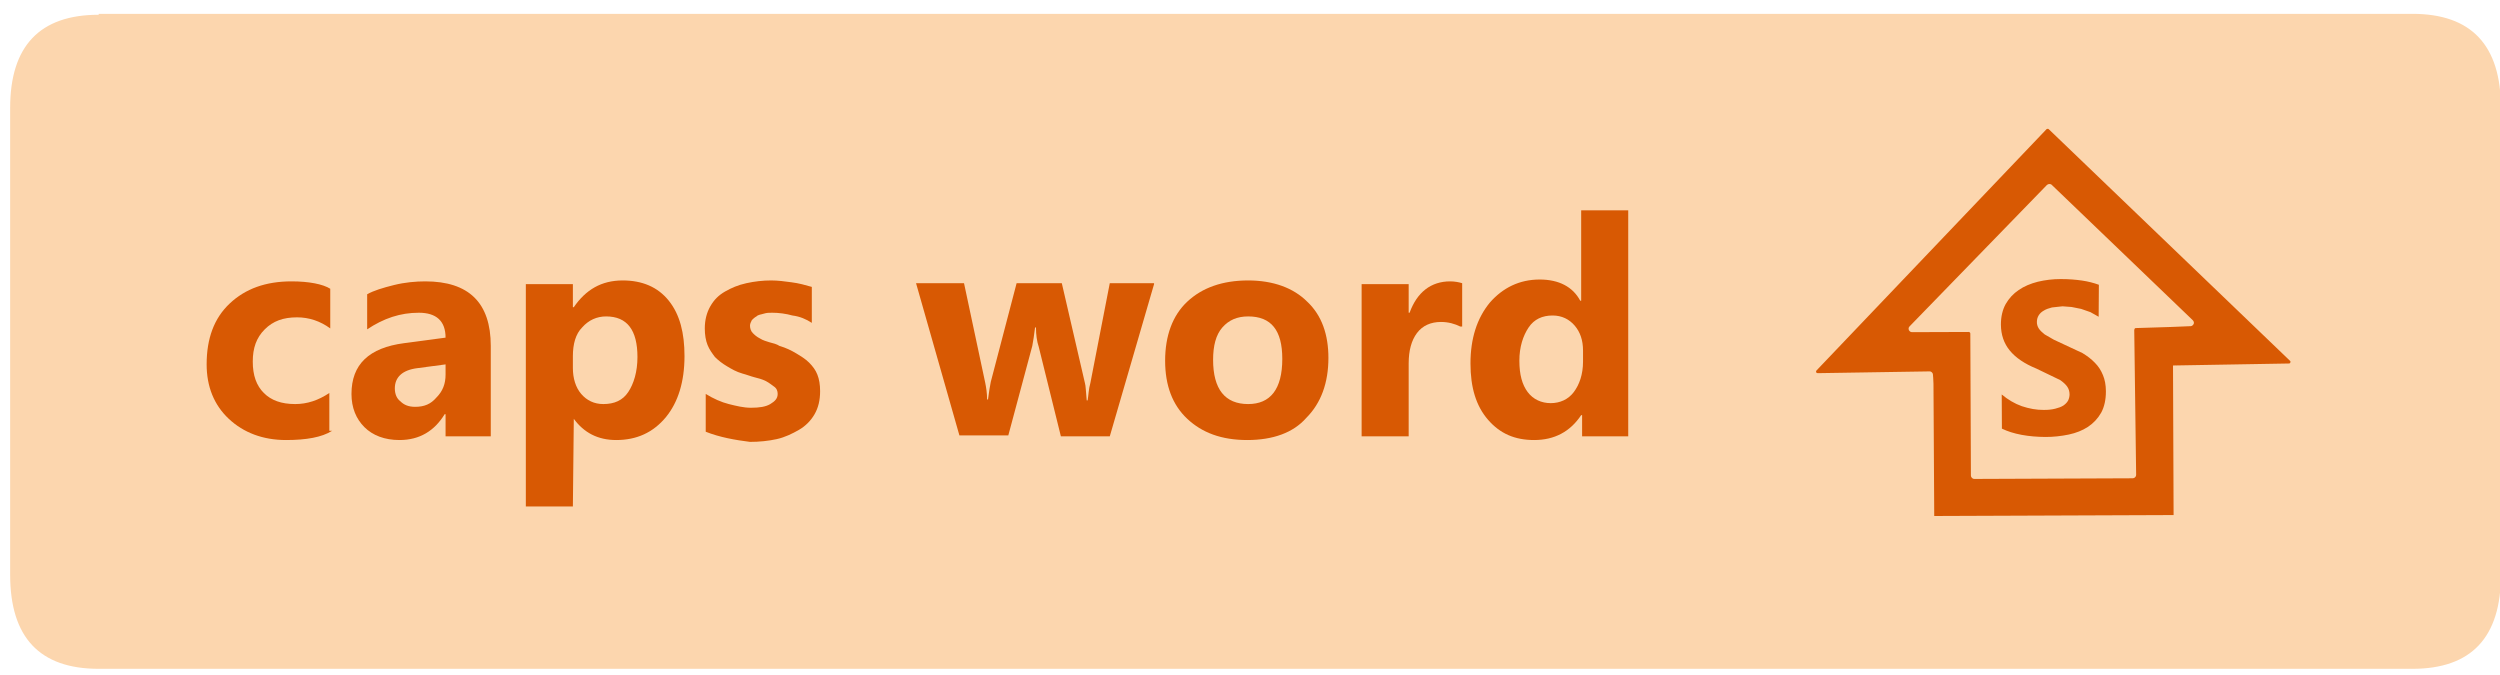
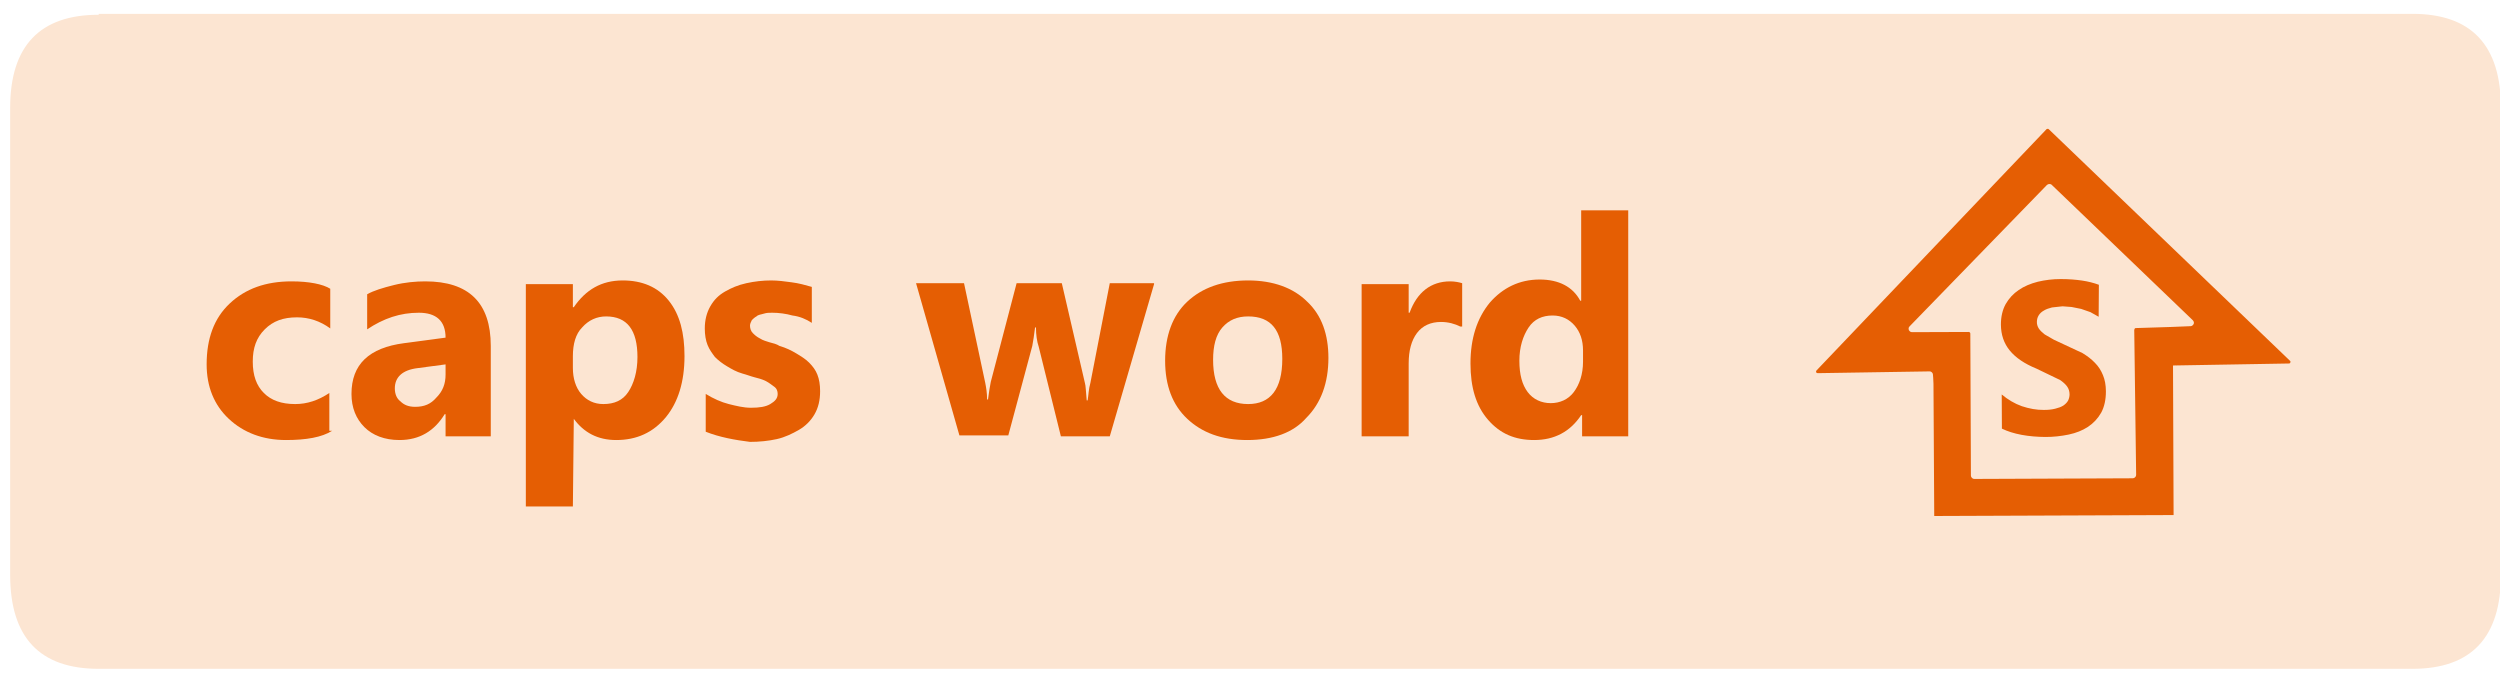
<svg xmlns="http://www.w3.org/2000/svg" version="1.1" id="Capa_1" x="0px" y="0px" viewBox="0 0 271 73.1" style="enable-background:new 0 0 271 73.1;" xml:space="preserve">
  <style type="text/css">
- 	.st0{fill:#FCD6AE;}
- 	.st1{fill:#D85903;}
+ 	.st0{fill:#FCE5D2;}
+ 	.st1{fill:#E55E03;}
</style>
  <path class="st0" d="M10.7,1.6C4.3,1.6,1.1,5,1.1,11.7v50.6c0,6.8,3.2,10.2,9.6,10.2h250.8c6.4,0,9.6-3.4,9.6-10.2V11.7  c0-6.8-3.2-10.2-9.6-10.2H10.7V1.6z" />
  <g>
    <path class="st1" d="M36,46.7c-1.1,0.7-2.8,1-5,1c-2.5,0-4.6-0.8-6.2-2.3s-2.4-3.5-2.4-5.9c0-2.8,0.8-5,2.5-6.6s3.9-2.4,6.7-2.4   c1.9,0,3.4,0.3,4.2,0.8v4.3c-1.1-0.8-2.3-1.2-3.6-1.2c-1.5,0-2.6,0.4-3.5,1.3c-0.9,0.9-1.3,2-1.3,3.5c0,1.5,0.4,2.6,1.2,3.4   s1.9,1.2,3.4,1.2c1.3,0,2.5-0.4,3.7-1.2V46.7z" />
    <path class="st1" d="M53.1,47.3h-4.8v-2.4h-0.1c-1.1,1.8-2.7,2.8-4.9,2.8c-1.6,0-2.9-0.5-3.8-1.4c-0.9-0.9-1.4-2.1-1.4-3.6   c0-3.2,1.9-5,5.7-5.5l4.5-0.6c0-1.8-1-2.7-2.9-2.7c-2,0-3.8,0.6-5.6,1.8v-3.8c0.7-0.4,1.7-0.7,2.9-1s2.4-0.4,3.4-0.4   c4.7,0,7.1,2.3,7.1,7V47.3z M48.3,40.6v-1.1l-3,0.4c-1.7,0.2-2.5,1-2.5,2.2c0,0.6,0.2,1.1,0.6,1.4c0.4,0.4,0.9,0.6,1.6,0.6   c1,0,1.7-0.3,2.3-1C48,42.4,48.3,41.6,48.3,40.6z" />
    <path class="st1" d="M62.2,45.4L62.2,45.4l-0.1,9.5h-5.1V30.8h5.1v2.5h0.1c1.3-1.9,3-2.9,5.3-2.9c2.1,0,3.8,0.7,5,2.2   c1.2,1.5,1.7,3.5,1.7,6c0,2.8-0.7,5-2,6.6c-1.4,1.7-3.2,2.5-5.4,2.5C64.8,47.7,63.3,46.9,62.2,45.4z M62.1,38.6v1.3   c0,1.1,0.3,2.1,0.9,2.8s1.4,1.1,2.4,1.1c1.2,0,2.1-0.4,2.7-1.3s1-2.2,1-3.8c0-2.9-1.1-4.4-3.4-4.4c-1,0-1.9,0.4-2.6,1.2   C62.4,36.2,62.1,37.3,62.1,38.6z" />
    <path class="st1" d="M76.5,46.8v-4.1c0.8,0.5,1.7,0.9,2.5,1.1c0.8,0.2,1.6,0.4,2.4,0.4c0.9,0,1.6-0.1,2.1-0.4s0.8-0.6,0.8-1.1   c0-0.3-0.1-0.6-0.4-0.8s-0.5-0.4-0.9-0.6c-0.4-0.2-0.8-0.3-1.2-0.4s-0.9-0.3-1.3-0.4c-0.7-0.2-1.2-0.5-1.7-0.8   c-0.5-0.3-0.9-0.6-1.3-1c-0.3-0.4-0.6-0.8-0.8-1.3c-0.2-0.5-0.3-1.1-0.3-1.8c0-0.9,0.2-1.7,0.6-2.4c0.4-0.7,0.9-1.2,1.6-1.6   c0.7-0.4,1.4-0.7,2.3-0.9s1.8-0.3,2.7-0.3c0.7,0,1.5,0.1,2.2,0.2c0.8,0.1,1.5,0.3,2.2,0.5V35c-0.6-0.4-1.3-0.7-2.1-0.8   c-0.7-0.2-1.5-0.3-2.2-0.3c-0.3,0-0.6,0-0.9,0.1s-0.6,0.1-0.8,0.3c-0.2,0.1-0.4,0.3-0.5,0.4c-0.1,0.2-0.2,0.4-0.2,0.6   c0,0.3,0.1,0.6,0.3,0.8s0.4,0.4,0.8,0.6c0.3,0.2,0.7,0.3,1,0.4c0.4,0.1,0.8,0.2,1.1,0.4c0.7,0.2,1.3,0.5,1.8,0.8s1,0.6,1.4,1   s0.7,0.8,0.9,1.3c0.2,0.5,0.3,1.1,0.3,1.8c0,1-0.2,1.8-0.6,2.5c-0.4,0.7-1,1.3-1.7,1.7c-0.7,0.4-1.5,0.8-2.4,1   c-0.9,0.2-1.9,0.3-2.9,0.3C79.7,47.7,78,47.4,76.5,46.8z" />
    <path class="st1" d="M125.1,30.8l-4.8,16.5H115l-2.4-9.7c-0.2-0.6-0.3-1.3-0.3-2.1h-0.1c-0.1,0.8-0.2,1.5-0.3,2l-2.6,9.7h-5.3   l-4.7-16.5h5.2l2.3,10.8c0.1,0.5,0.2,1.1,0.2,1.8h0.1c0.1-0.8,0.2-1.4,0.3-1.9l2.8-10.7h4.9l2.5,10.8c0.1,0.3,0.1,0.9,0.2,1.9h0.1   c0.1-0.6,0.1-1.2,0.3-1.9l2.1-10.8H125.1z" />
    <path class="st1" d="M135.2,47.7c-2.8,0-4.9-0.8-6.5-2.3s-2.4-3.6-2.4-6.3c0-2.7,0.8-4.9,2.4-6.4c1.6-1.5,3.8-2.3,6.6-2.3   c2.7,0,4.9,0.8,6.4,2.3c1.6,1.5,2.3,3.6,2.3,6.1c0,2.7-0.8,4.9-2.4,6.5C140.2,46.9,138,47.7,135.2,47.7z M135.3,34.3   c-1.2,0-2.1,0.4-2.8,1.2s-1,2-1,3.5c0,3.2,1.3,4.8,3.8,4.8c2.4,0,3.7-1.6,3.7-4.9C139,35.8,137.8,34.3,135.3,34.3z" />
    <path class="st1" d="M158.3,35.4c-0.6-0.3-1.3-0.5-2.1-0.5c-1.1,0-2,0.4-2.6,1.2s-0.9,1.9-0.9,3.3v7.9h-5.1V30.8h5.1v3.1h0.1   c0.8-2.2,2.3-3.4,4.4-3.4c0.5,0,1,0.1,1.3,0.2V35.4z" />
    <path class="st1" d="M176.6,47.3h-5.1V45h-0.1c-1.2,1.8-2.9,2.7-5.1,2.7c-2.1,0-3.7-0.7-5-2.2c-1.3-1.5-1.9-3.5-1.9-6.1   c0-2.7,0.7-4.9,2.1-6.6c1.4-1.6,3.2-2.5,5.4-2.5c2.1,0,3.6,0.8,4.4,2.3h0.1v-9.8h5.1V47.3z M171.6,39.2V38c0-1.1-0.3-2-0.9-2.7   s-1.4-1.1-2.4-1.1c-1.1,0-2,0.4-2.6,1.3c-0.6,0.9-1,2.1-1,3.6c0,1.5,0.3,2.6,0.9,3.4s1.5,1.2,2.5,1.2c1,0,1.9-0.4,2.5-1.2   S171.6,40.6,171.6,39.2z" />
  </g>
  <g transform="matrix( 0.1409302, 0.03643799, -0.03643799, 0.1409302, 651.3,750.25) ">
    <g transform="matrix( 1, 0, 0, 1, 0,0) ">
      <g>
        <g id="smartlock_0_Layer0_0_FILL">
          <path class="st1" d="M-3987.2-4011.5c0.2,0,0.4-0.1,0.6-0.2l1.4-0.4c0.1,0,0.1,0,0.1,0l81.2-22.5c0.3-0.1,0.6-0.3,0.7-0.6      l-0.1,0c0.2-0.3,0.2-0.6,0.1-0.9c-0.1-0.3-0.2-0.5-0.5-0.6l-217.1-122l0,0c-0.3-0.2-0.6-0.2-0.9-0.1c-0.3,0.1-0.5,0.2-0.7,0.4      l-120.9,216.9l0,0c-0.2,0.3-0.2,0.7-0.1,1c0.1,0.3,0.3,0.6,0.6,0.7l-0.2-0.1c0.4,0.2,0.8,0.2,1.2,0.1l80.2-22.1      c0.6-0.2,1.2-0.1,1.7,0.2c0.6,0.3,1,0.7,1.2,1.2c0.5,1.2,1.2,3.5,2.2,6.8l25.2,95.2l172.4-45.3L-3987.2-4011.5 M-3981.3-4047.8      c0.6,0.4,1,0.9,1.2,1.5c0.2,0.7,0.1,1.3-0.3,1.9c-0.3,0.6-0.7,1-1.3,1.2c-6.2,2-19.3,5.8-39.2,11.6l0,0      c-0.3,0.1-0.5,0.2-0.7,0.4c0,0.2,0,0.3-0.1,0.4c-0.1,0.2-0.1,0.5-0.1,0.8l28.4,104.2c0.2,0.7,0.1,1.3-0.3,1.9      c-0.3,0.6-0.8,1-1.5,1.2l-114.1,30c-0.7,0.2-1.3,0.1-1.9-0.3c-0.6-0.3-1-0.8-1.2-1.5l-26.9-102.3c-0.1-0.3-0.3-0.6-0.6-0.7      c-0.3-0.2-0.6-0.2-0.9-0.1l-40.8,10.7c-0.7,0.2-1.3,0.1-1.9-0.3c-0.6-0.3-1-0.8-1.2-1.5c-0.2-0.6-0.1-1.3,0.2-1.8l72.7-127.6      c0.4-0.6,0.9-1,1.5-1.2c0.7-0.2,1.4-0.2,1.9,0.1L-3981.3-4047.8 M-4055.7-4055.9c-4.1-0.4-8.4-0.4-13,0.1      c-4.6,0.5-9.8,1.4-15.6,2.9c-5.8,1.5-11.1,3.6-16,6.2c-4.9,2.7-9,5.8-12.2,9.5c-3.3,3.7-5.5,7.9-6.8,12.6      c-1.2,4.7-1.1,10,0.4,15.7c1.9,7.2,5.6,12.9,11.2,17s13.1,6.8,22.7,8.1l19.1,3.8c2.5,0.9,4.6,2,6.2,3.3s2.7,3.1,3.3,5.3      c0.4,1.6,0.4,3.2,0.1,4.7c-0.4,1.6-1.3,3.1-2.5,4.5c-1.3,1.4-3.1,2.6-5.3,3.8c-2.2,1.2-4.8,2.2-8,3c-5.2,1.4-10.7,1.8-16.5,1.4      c-5.7-0.5-11.2-2.1-16.7-4.7l6.5,24.6c4.5,0.9,9.6,1.2,15.4,0.8c5.7-0.4,11.5-1.4,17.5-2.9c5.9-1.5,11.3-3.6,16.4-6.1      c5-2.5,9.1-5.5,12.4-9.1c3.3-3.7,5.6-7.9,6.9-12.7c1.2-4.8,1-10.3-0.6-16.4c-1.2-4.5-2.9-8.1-5.1-11c-2.3-3.1-4.9-5.5-8.1-7.4      c-3.2-2-6.8-3.5-10.8-4.7l-23.1-4.3l-7.6-2.1c-2.1-0.9-3.9-1.9-5.3-3.1c-1.4-1.3-2.3-2.8-2.7-4.6c-0.4-1.7-0.4-3.3,0.1-4.9      c0.5-1.6,1.4-3.1,2.8-4.4c1.3-1.4,3.1-2.6,5.3-3.8l7.4-2.8l6.7-1.2l7.2-0.4l7.3,0.6l6.8,1.8L-4055.7-4055.9z" />
        </g>
      </g>
    </g>
  </g>
</svg>
